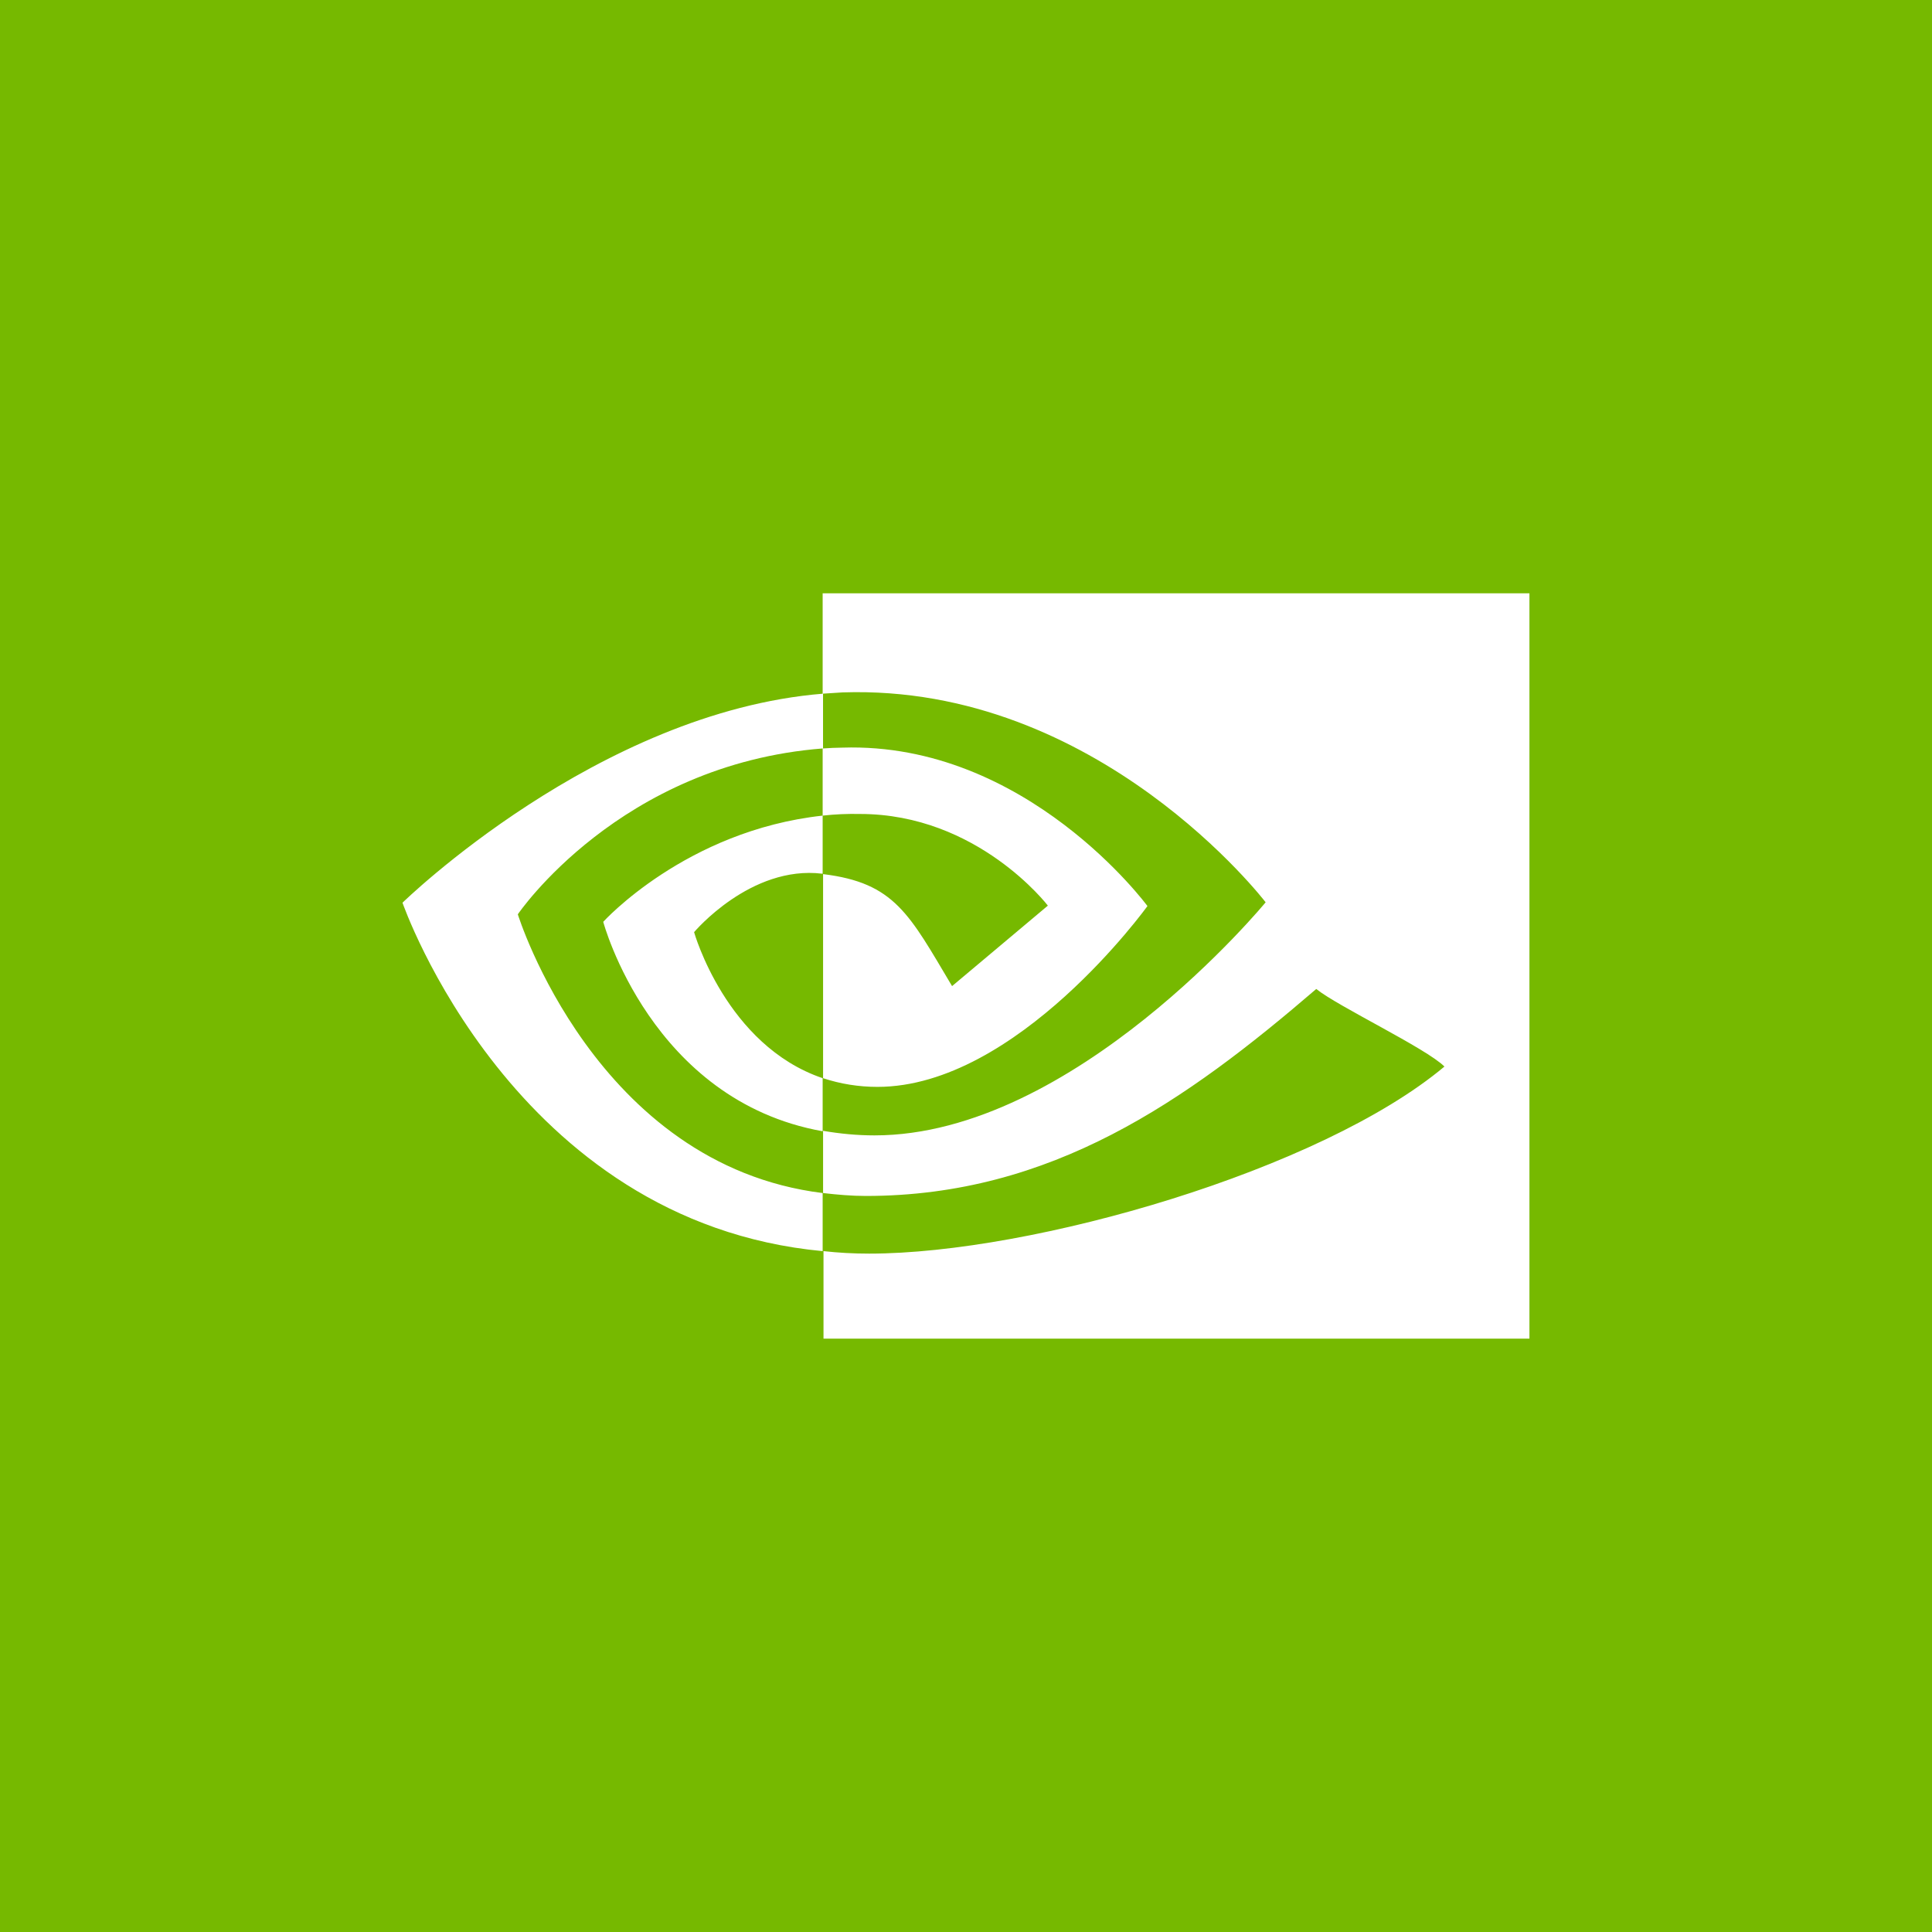
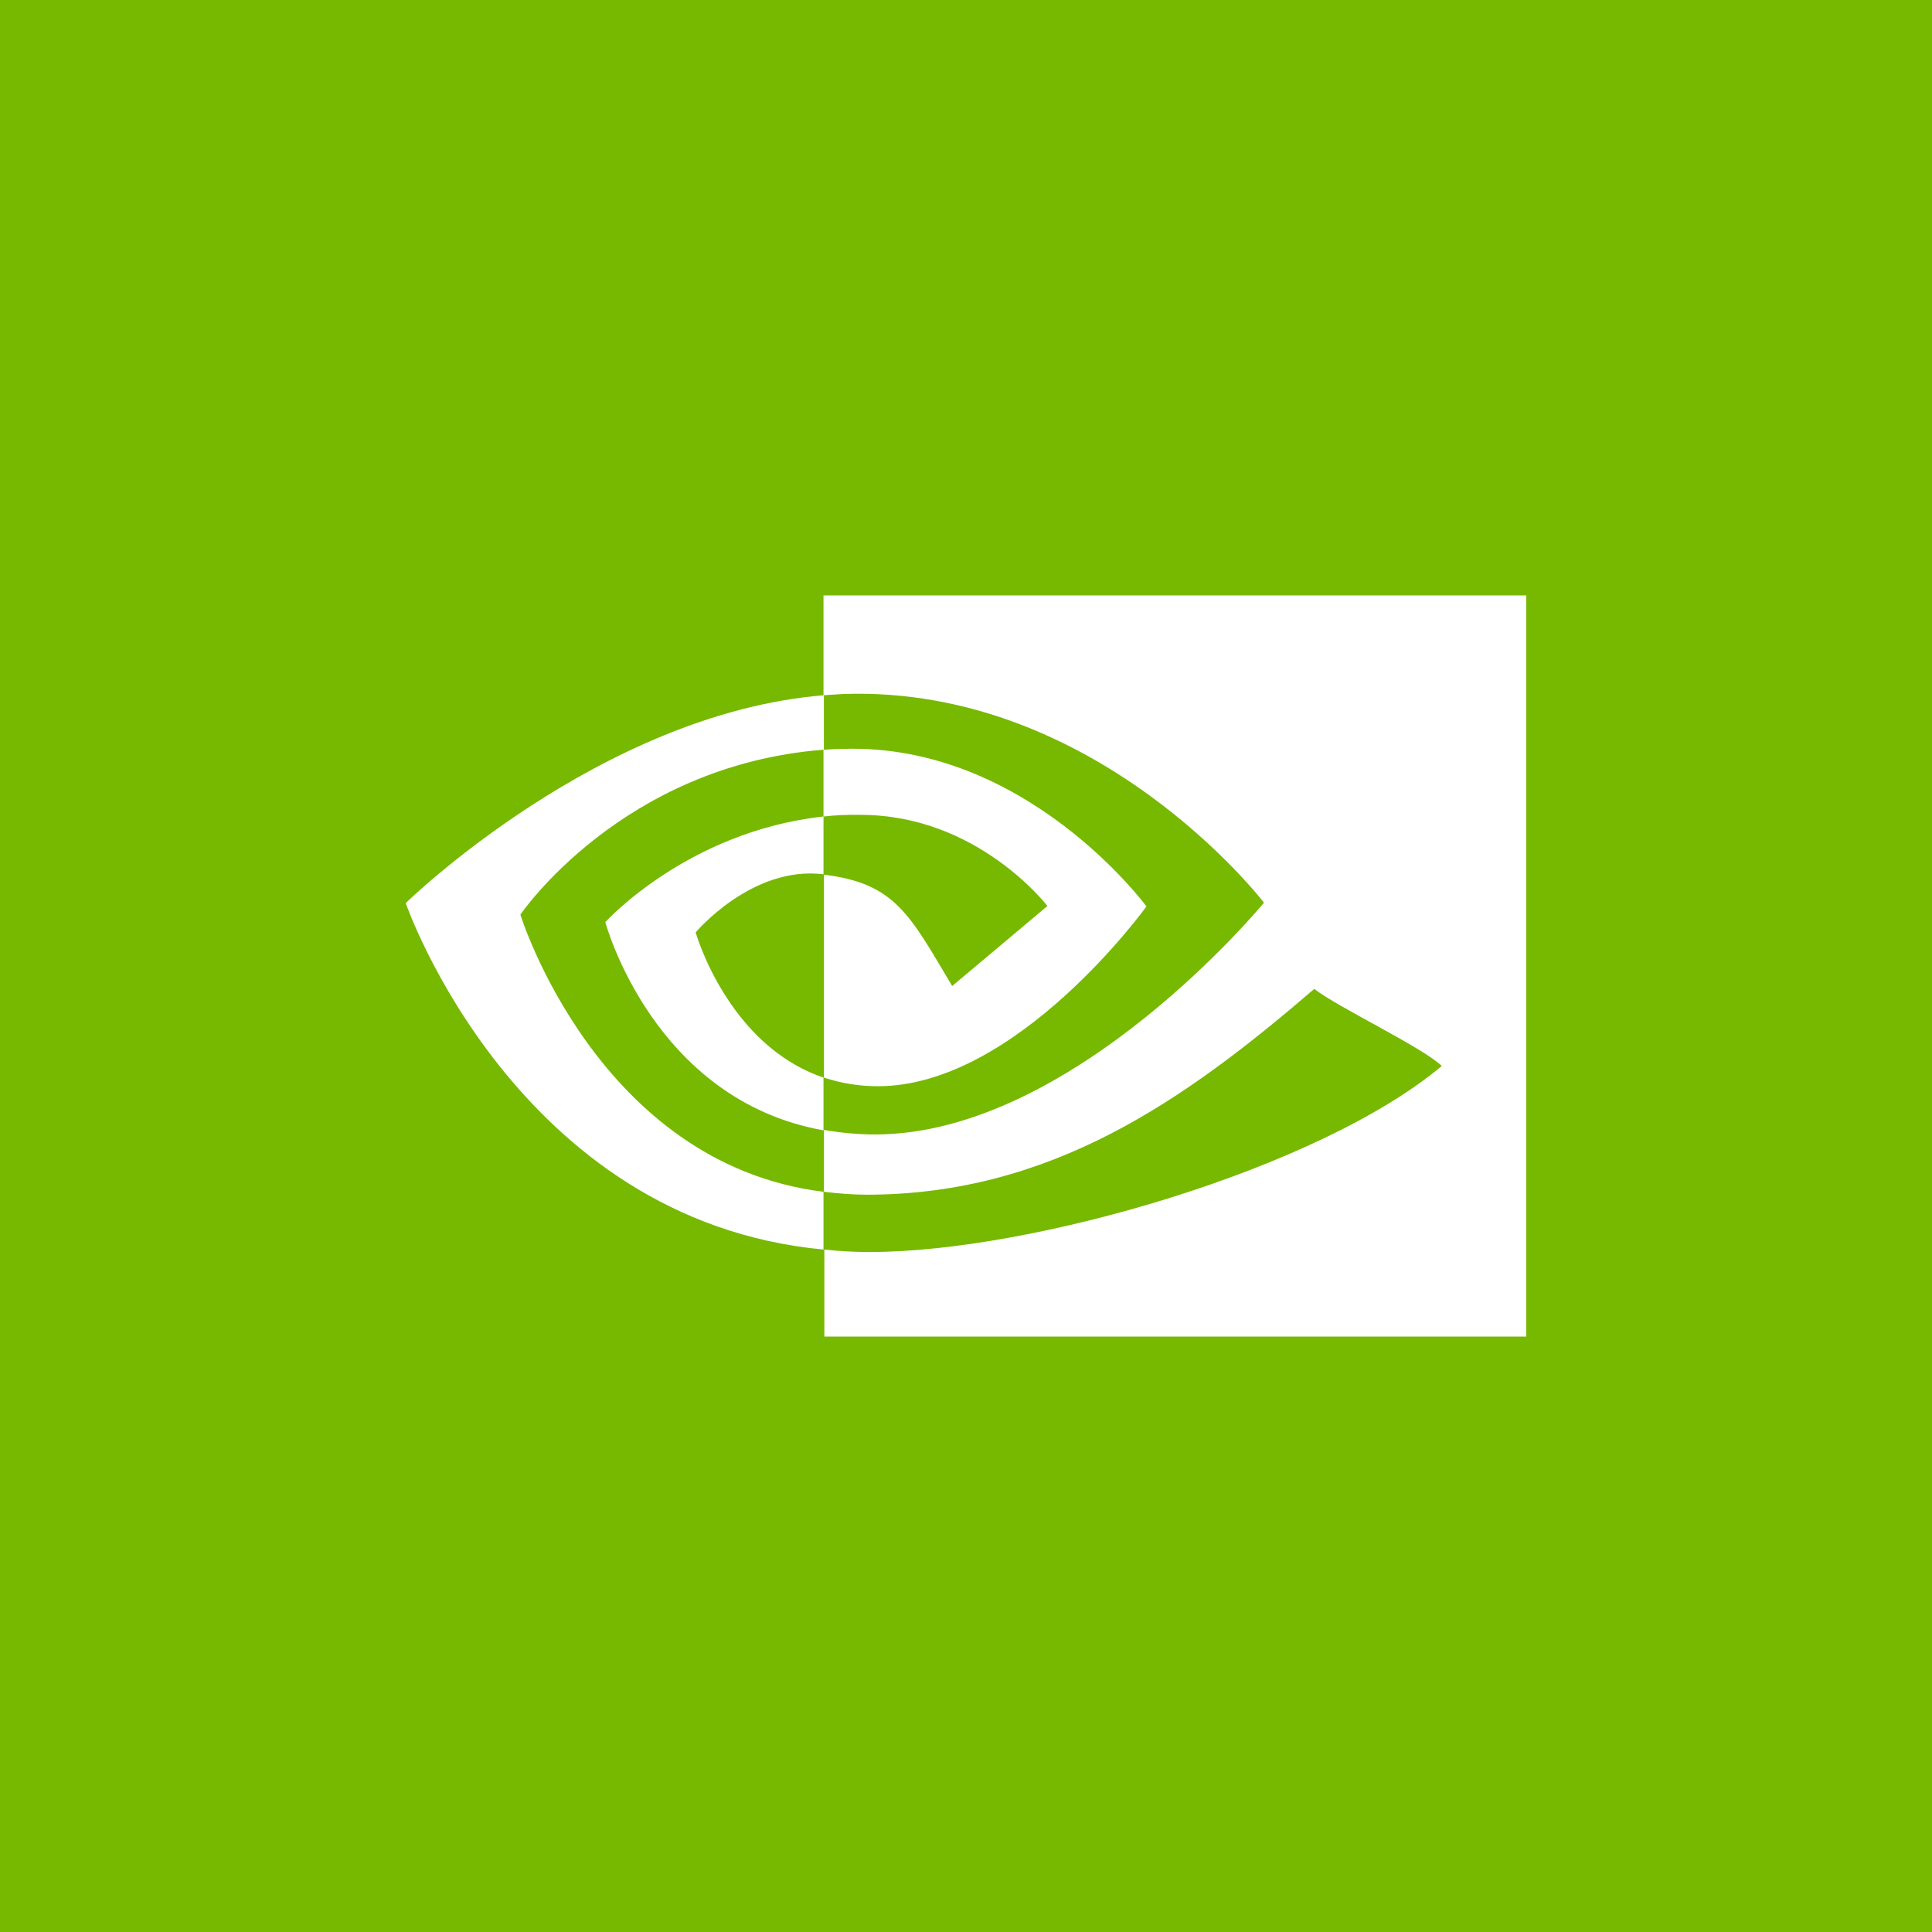
<svg xmlns="http://www.w3.org/2000/svg" viewBox="0 0 24 24">
  <rect width="24" height="24" fill="#76B900" />
-   <g transform="translate(5 5) scale(.5833)">
-     <path fill="#fff" d="M8.948 8.798v-1.43a6.7 6.7 0 0 1 .424-.018c3.922-.124 6.493 3.374 6.493 3.374s-2.774 3.851-5.75 3.851c-.398 0-.787-.062-1.158-.185v-4.346c1.528.185 1.837.857 2.747 2.385l2.04-1.714s-1.492-1.952-4-1.952a6.016 6.016 0 0 0-.796.035m0-4.735v2.138l.424-.027c5.45-.185 9.01 4.47 9.01 4.47s-4.08 4.964-8.33 4.964c-.37 0-.733-.035-1.095-.097v1.325c.3.035.61.062.91.062 3.957 0 6.82-2.023 9.593-4.408.459.371 2.34 1.263 2.73 1.652-2.633 2.208-8.772 3.984-12.253 3.984-.335 0-.653-.018-.971-.053v1.864H24V4.063zm0 10.326v1.131c-3.657-.654-4.673-4.46-4.673-4.46s1.758-1.944 4.673-2.262v1.237H8.94c-1.528-.186-2.73 1.245-2.73 1.245s.68 2.412 2.739 3.11M2.456 10.9s2.164-3.197 6.5-3.533V6.201C4.153 6.59 0 10.653 0 10.653s2.35 6.802 8.948 7.42v-1.237c-4.84-.6-6.492-5.936-6.492-5.936z" />
+   <g transform="translate(5.04 5.04) scale(0.58)">
+     <path fill="#FFFFFF" d="M8.948 8.798v-1.43a6.7 6.7 0 0 1 .424-.018c3.922-.124 6.493 3.374 6.493 3.374s-2.774 3.851-5.75 3.851c-.398 0-.787-.062-1.158-.185v-4.346c1.528.185 1.837.857 2.747 2.385l2.04-1.714s-1.492-1.952-4-1.952a6.016 6.016 0 0 0-.796.035m0-4.735v2.138l.424-.027c5.45-.185 9.01 4.47 9.01 4.47s-4.08 4.964-8.33 4.964c-.37 0-.733-.035-1.095-.097v1.325c.3.035.61.062.91.062 3.957 0 6.82-2.023 9.593-4.408.459.371 2.34 1.263 2.73 1.652-2.633 2.208-8.772 3.984-12.253 3.984-.335 0-.653-.018-.971-.053v1.864H24V4.063zm0 10.326v1.131c-3.657-.654-4.673-4.46-4.673-4.46s1.758-1.944 4.673-2.262v1.237H8.94c-1.528-.186-2.73 1.245-2.73 1.245s.68 2.412 2.739 3.11M2.456 10.9s2.164-3.197 6.5-3.533V6.201C4.153 6.59 0 10.653 0 10.653s2.35 6.802 8.948 7.42v-1.237c-4.84-.6-6.492-5.936-6.492-5.936z" />
  </g>
</svg>
